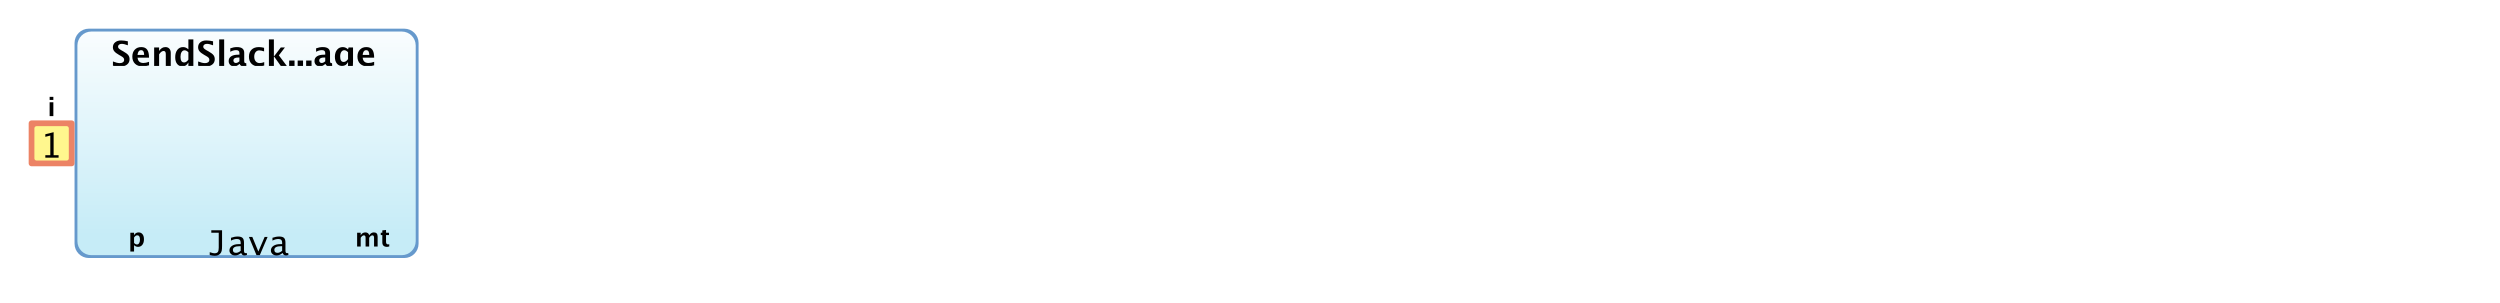
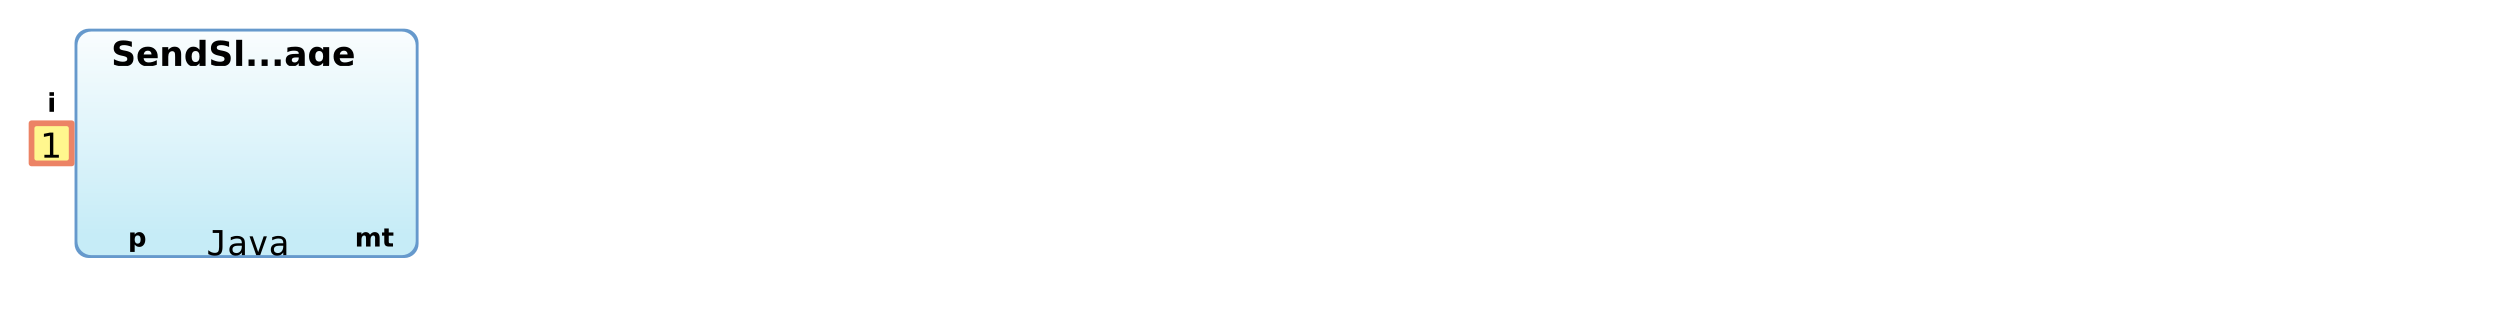
<svg xmlns="http://www.w3.org/2000/svg" style="fill-opacity:1; color-rendering:auto; color-interpolation:auto; text-rendering:auto; stroke:black; stroke-linecap:square; stroke-miterlimit:10; shape-rendering:auto; stroke-opacity:1; fill:black; stroke-dasharray:none; font-weight:normal; stroke-width:1; font-family:'Dialog'; font-style:normal; stroke-linejoin:miter; font-size:12; stroke-dashoffset:0; image-rendering:auto;">
  <defs id="genericDefs" />
  <g>
    <defs id="defs1">
      <linearGradient x1="26" gradientUnits="userSpaceOnUse" x2="26" y1="10" y2="82" id="linearGradient1" spreadMethod="pad">
        <stop style="stop-opacity:1; stop-color:rgb(250,253,254);" offset="0%" />
        <stop style="stop-opacity:1; stop-color:rgb(198,236,247);" offset="100%" />
      </linearGradient>
      <clipPath clipPathUnits="userSpaceOnUse" id="clipPath1">
        <path d="M38.8 11 L133.2 11 L133.2 23 L38.8 23 L38.8 11 Z" />
      </clipPath>
    </defs>
    <g style="fill:rgb(0,0,0); fill-opacity:0; stroke-opacity:0; stroke:rgb(0,0,0);">
      <rect x="0" width="872" height="100" y="0" style="stroke:none;" />
    </g>
    <g style="fill:rgb(102,153,204); stroke:rgb(102,153,204);">
      <rect x="26" y="10" width="120" style="stroke:none;" rx="5" ry="5" height="80" />
      <rect x="27" y="11" width="118" style="fill:url(#linearGradient1); stroke:none;" rx="4.875" ry="4.875" height="78" />
    </g>
    <g style="font-family:sans-serif; font-weight:bold;">
-       <path d="M39.394 22.922 L39.394 21.438 Q40.8 22.016 41.8 22.016 Q42.487 22.016 42.894 21.711 Q43.3 21.406 43.3 20.859 Q43.3 20.438 43.042 20.148 Q42.784 19.859 42.081 19.469 L41.503 19.141 Q40.347 18.484 39.862 17.883 Q39.378 17.281 39.378 16.484 Q39.378 15.406 40.167 14.758 Q40.956 14.109 42.253 14.109 Q43.284 14.109 44.597 14.406 L44.597 15.797 Q43.253 15.297 42.487 15.297 Q41.894 15.297 41.534 15.562 Q41.175 15.828 41.175 16.266 Q41.175 16.625 41.425 16.891 Q41.675 17.156 42.362 17.562 L42.987 17.906 Q44.237 18.609 44.714 19.195 Q45.191 19.781 45.191 20.641 Q45.191 21.844 44.292 22.531 Q43.394 23.219 41.831 23.219 Q40.784 23.219 39.394 22.922 ZM51.984 22.781 Q50.749 23.141 49.64 23.141 Q48.031 23.141 47.093 22.227 Q46.156 21.312 46.156 19.734 Q46.156 18.234 47.007 17.328 Q47.859 16.422 49.265 16.422 Q50.671 16.422 51.327 17.312 Q51.984 18.203 51.984 20.125 L47.984 20.125 Q48.171 21.969 50.015 21.969 Q50.89 21.969 51.984 21.562 L51.984 22.781 ZM47.968 19.156 L50.281 19.156 Q50.281 17.5 49.218 17.5 Q48.14 17.5 47.968 19.156 ZM53.765 23 L53.765 16.562 L55.499 16.562 L55.499 17.781 Q56.359 16.422 57.702 16.422 Q58.562 16.422 59.062 16.969 Q59.562 17.516 59.562 18.453 L59.562 23 L57.827 23 L57.827 18.875 Q57.827 17.781 57.093 17.781 Q56.265 17.781 55.499 18.953 L55.499 23 L53.765 23 ZM65.708 23 L65.708 21.781 Q65.036 23.141 63.599 23.141 Q62.443 23.141 61.779 22.297 Q61.114 21.453 61.114 19.953 Q61.114 18.344 61.864 17.383 Q62.614 16.422 63.864 16.422 Q64.88 16.422 65.708 17.219 L65.708 13.75 L67.443 13.75 L67.443 23 L65.708 23 ZM65.708 18.25 Q65.068 17.547 64.365 17.547 Q63.724 17.547 63.341 18.164 Q62.958 18.781 62.958 19.812 Q62.958 21.781 64.224 21.781 Q65.005 21.781 65.708 20.797 L65.708 18.25 ZM69.112 22.922 L69.112 21.438 Q70.519 22.016 71.519 22.016 Q72.206 22.016 72.612 21.711 Q73.019 21.406 73.019 20.859 Q73.019 20.438 72.761 20.148 Q72.503 19.859 71.8 19.469 L71.222 19.141 Q70.066 18.484 69.581 17.883 Q69.097 17.281 69.097 16.484 Q69.097 15.406 69.886 14.758 Q70.675 14.109 71.972 14.109 Q73.003 14.109 74.316 14.406 L74.316 15.797 Q72.972 15.297 72.206 15.297 Q71.612 15.297 71.253 15.562 Q70.894 15.828 70.894 16.266 Q70.894 16.625 71.144 16.891 Q71.394 17.156 72.081 17.562 L72.706 17.906 Q73.956 18.609 74.433 19.195 Q74.909 19.781 74.909 20.641 Q74.909 21.844 74.011 22.531 Q73.112 23.219 71.55 23.219 Q70.503 23.219 69.112 22.922 ZM76.452 23 L76.452 13.75 L78.187 13.75 L78.187 23 L76.452 23 ZM83.511 22.312 Q82.652 23.141 81.652 23.141 Q80.808 23.141 80.284 22.625 Q79.761 22.109 79.761 21.297 Q79.761 20.234 80.612 19.656 Q81.464 19.078 83.058 19.078 L83.511 19.078 L83.511 18.484 Q83.511 17.484 82.37 17.484 Q81.355 17.484 80.323 18.062 L80.323 16.859 Q81.495 16.422 82.652 16.422 Q85.183 16.422 85.183 18.422 L85.183 21.281 Q85.183 22.031 85.667 22.031 Q85.745 22.031 85.886 22.016 L85.933 22.984 Q85.386 23.141 84.964 23.141 Q83.902 23.141 83.589 22.312 L83.511 22.312 ZM83.511 21.375 L83.511 20.062 L83.105 20.062 Q81.417 20.062 81.417 21.125 Q81.417 21.484 81.659 21.727 Q81.902 21.969 82.261 21.969 Q82.87 21.969 83.511 21.375 ZM92.159 22.859 Q91.081 23.141 90.159 23.141 Q88.628 23.141 87.73 22.234 Q86.831 21.328 86.831 19.781 Q86.831 18.203 87.753 17.312 Q88.675 16.422 90.3 16.422 Q91.081 16.422 92.112 16.672 L92.112 17.922 Q91.05 17.578 90.409 17.578 Q89.628 17.578 89.152 18.18 Q88.675 18.781 88.675 19.766 Q88.675 20.781 89.191 21.391 Q89.706 22 90.55 22 Q91.331 22 92.159 21.656 L92.159 22.859 ZM93.796 23 L93.796 13.75 L95.531 13.75 L95.531 19.562 L95.656 19.562 L97.937 16.562 L99.374 16.562 L97.265 19.312 L100.046 23 L97.937 23 L95.656 19.781 L95.531 19.781 L95.531 23 L93.796 23 ZM100.859 23 L100.859 21.125 L102.734 21.125 L102.734 23 L100.859 23 ZM103.823 23 L103.823 21.125 L105.698 21.125 L105.698 23 L103.823 23 ZM106.788 23 L106.788 21.125 L108.663 21.125 L108.663 23 L106.788 23 ZM113.441 22.312 Q112.581 23.141 111.581 23.141 Q110.737 23.141 110.214 22.625 Q109.691 22.109 109.691 21.297 Q109.691 20.234 110.542 19.656 Q111.394 19.078 112.987 19.078 L113.441 19.078 L113.441 18.484 Q113.441 17.484 112.3 17.484 Q111.284 17.484 110.253 18.062 L110.253 16.859 Q111.425 16.422 112.581 16.422 Q115.112 16.422 115.112 18.422 L115.112 21.281 Q115.112 22.031 115.597 22.031 Q115.675 22.031 115.816 22.016 L115.862 22.984 Q115.316 23.141 114.894 23.141 Q113.831 23.141 113.519 22.312 L113.441 22.312 ZM113.441 21.375 L113.441 20.062 L113.034 20.062 Q111.347 20.062 111.347 21.125 Q111.347 21.484 111.589 21.727 Q111.831 21.969 112.191 21.969 Q112.8 21.969 113.441 21.375 ZM117.386 25 L117.527 23.734 Q118.605 24.234 119.573 24.234 Q120.542 24.234 120.972 23.82 Q121.402 23.406 121.402 22.484 L121.402 21.609 Q120.761 23 119.308 23 Q118.152 23 117.48 22.141 Q116.808 21.281 116.808 19.812 Q116.808 18.281 117.566 17.352 Q118.323 16.422 119.573 16.422 Q120.558 16.422 121.402 17.219 L121.573 16.562 L123.136 16.562 L123.136 21.469 Q123.136 22.953 122.956 23.602 Q122.777 24.25 122.261 24.703 Q121.402 25.453 119.823 25.453 Q118.698 25.453 117.386 25 ZM121.402 20.609 L121.402 18.234 Q120.761 17.516 120.089 17.516 Q119.433 17.516 119.042 18.117 Q118.652 18.719 118.652 19.719 Q118.652 21.609 119.87 21.609 Q120.698 21.609 121.402 20.609 ZM130.505 22.781 Q129.271 23.141 128.161 23.141 Q126.552 23.141 125.615 22.227 Q124.677 21.312 124.677 19.734 Q124.677 18.234 125.528 17.328 Q126.38 16.422 127.786 16.422 Q129.193 16.422 129.849 17.312 Q130.505 18.203 130.505 20.125 L126.505 20.125 Q126.693 21.969 128.536 21.969 Q129.411 21.969 130.505 21.562 L130.505 22.781 ZM126.49 19.156 L128.802 19.156 Q128.802 17.5 127.74 17.5 Q126.661 17.5 126.49 19.156 Z" style="stroke:none; clip-path:url(#clipPath1);" />
+       <path d="M45.987 14.531 L45.987 16.375 Q45.269 16.062 44.581 15.898 Q43.894 15.734 43.284 15.734 Q42.487 15.734 42.097 15.953 Q41.706 16.172 41.706 16.641 Q41.706 17 41.964 17.195 Q42.222 17.391 42.909 17.531 L43.878 17.719 Q45.331 18.016 45.948 18.609 Q46.566 19.203 46.566 20.312 Q46.566 21.75 45.706 22.461 Q44.847 23.172 43.081 23.172 Q42.253 23.172 41.417 23.016 Q40.581 22.859 39.737 22.547 L39.737 20.641 Q40.581 21.078 41.362 21.305 Q42.144 21.531 42.862 21.531 Q43.612 21.531 44.003 21.289 Q44.394 21.047 44.394 20.578 Q44.394 20.172 44.128 19.953 Q43.862 19.734 43.066 19.547 L42.191 19.359 Q40.878 19.078 40.269 18.461 Q39.659 17.844 39.659 16.812 Q39.659 15.5 40.503 14.797 Q41.347 14.094 42.925 14.094 Q43.659 14.094 44.417 14.203 Q45.175 14.312 45.987 14.531 ZM55.005 19.703 L55.005 20.297 L50.099 20.297 Q50.177 21.031 50.63 21.406 Q51.083 21.781 51.911 21.781 Q52.568 21.781 53.263 21.578 Q53.958 21.375 54.693 20.984 L54.693 22.594 Q53.943 22.875 53.2 23.023 Q52.458 23.172 51.708 23.172 Q49.927 23.172 48.943 22.266 Q47.958 21.359 47.958 19.719 Q47.958 18.125 48.927 17.203 Q49.896 16.281 51.599 16.281 Q53.146 16.281 54.075 17.211 Q55.005 18.141 55.005 19.703 ZM52.849 19 Q52.849 18.406 52.497 18.039 Q52.146 17.672 51.583 17.672 Q50.974 17.672 50.591 18.016 Q50.208 18.359 50.114 19 L52.849 19 ZM63.191 19 L63.191 23 L61.081 23 L61.081 22.344 L61.081 19.938 Q61.081 19.094 61.042 18.773 Q61.003 18.453 60.909 18.297 Q60.784 18.094 60.573 17.977 Q60.362 17.859 60.097 17.859 Q59.441 17.859 59.066 18.367 Q58.691 18.875 58.691 19.766 L58.691 23 L56.597 23 L56.597 16.438 L58.691 16.438 L58.691 17.391 Q59.159 16.828 59.691 16.555 Q60.222 16.281 60.878 16.281 Q62.003 16.281 62.597 16.977 Q63.191 17.672 63.191 19 ZM69.593 17.391 L69.593 13.875 L71.702 13.875 L71.702 23 L69.593 23 L69.593 22.047 Q69.171 22.625 68.648 22.898 Q68.124 23.172 67.437 23.172 Q66.218 23.172 65.445 22.203 Q64.671 21.234 64.671 19.719 Q64.671 18.203 65.445 17.242 Q66.218 16.281 67.437 16.281 Q68.109 16.281 68.64 16.555 Q69.171 16.828 69.593 17.391 ZM68.218 21.641 Q68.89 21.641 69.241 21.148 Q69.593 20.656 69.593 19.719 Q69.593 18.781 69.241 18.289 Q68.89 17.797 68.218 17.797 Q67.546 17.797 67.195 18.289 Q66.843 18.781 66.843 19.719 Q66.843 20.656 67.195 21.148 Q67.546 21.641 68.218 21.641 ZM79.902 14.531 L79.902 16.375 Q79.183 16.062 78.495 15.898 Q77.808 15.734 77.198 15.734 Q76.402 15.734 76.011 15.953 Q75.62 16.172 75.62 16.641 Q75.62 17 75.878 17.195 Q76.136 17.391 76.823 17.531 L77.792 17.719 Q79.245 18.016 79.862 18.609 Q80.48 19.203 80.48 20.312 Q80.48 21.75 79.62 22.461 Q78.761 23.172 76.995 23.172 Q76.167 23.172 75.331 23.016 Q74.495 22.859 73.652 22.547 L73.652 20.641 Q74.495 21.078 75.277 21.305 Q76.058 21.531 76.777 21.531 Q77.527 21.531 77.917 21.289 Q78.308 21.047 78.308 20.578 Q78.308 20.172 78.042 19.953 Q77.777 19.734 76.98 19.547 L76.105 19.359 Q74.792 19.078 74.183 18.461 Q73.573 17.844 73.573 16.812 Q73.573 15.5 74.417 14.797 Q75.261 14.094 76.839 14.094 Q77.573 14.094 78.331 14.203 Q79.089 14.312 79.902 14.531 ZM82.372 13.875 L84.466 13.875 L84.466 23 L82.372 23 L82.372 13.875 ZM86.689 20.734 L88.798 20.734 L88.798 23 L86.689 23 L86.689 20.734 ZM91.247 20.734 L93.357 20.734 L93.357 23 L91.247 23 L91.247 20.734 ZM95.806 20.734 L97.915 20.734 L97.915 23 L95.806 23 L95.806 20.734 ZM103.099 20.047 Q102.443 20.047 102.107 20.266 Q101.771 20.484 101.771 20.922 Q101.771 21.328 102.044 21.555 Q102.318 21.781 102.786 21.781 Q103.38 21.781 103.786 21.352 Q104.193 20.922 104.193 20.281 L104.193 20.047 L103.099 20.047 ZM106.302 19.25 L106.302 23 L104.193 23 L104.193 22.031 Q103.771 22.625 103.24 22.898 Q102.708 23.172 101.958 23.172 Q100.927 23.172 100.294 22.578 Q99.661 21.984 99.661 21.031 Q99.661 19.875 100.458 19.336 Q101.255 18.797 102.943 18.797 L104.193 18.797 L104.193 18.641 Q104.193 18.141 103.794 17.906 Q103.396 17.672 102.568 17.672 Q101.896 17.672 101.318 17.805 Q100.74 17.938 100.24 18.219 L100.24 16.609 Q100.911 16.453 101.591 16.367 Q102.271 16.281 102.943 16.281 Q104.724 16.281 105.513 16.977 Q106.302 17.672 106.302 19.25 ZM112.712 21.891 Q112.29 22.453 111.767 22.727 Q111.243 23 110.556 23 Q109.353 23 108.572 22.055 Q107.79 21.109 107.79 19.641 Q107.79 18.172 108.572 17.234 Q109.353 16.297 110.556 16.297 Q111.243 16.297 111.767 16.562 Q112.29 16.828 112.712 17.406 L112.712 16.438 L114.822 16.438 L114.822 22.344 Q114.822 23.922 113.822 24.758 Q112.822 25.594 110.931 25.594 Q110.322 25.594 109.743 25.5 Q109.165 25.406 108.587 25.203 L108.587 23.578 Q109.134 23.891 109.665 24.047 Q110.197 24.203 110.728 24.203 Q111.759 24.203 112.236 23.75 Q112.712 23.297 112.712 22.344 L112.712 21.891 ZM111.337 17.797 Q110.681 17.797 110.322 18.281 Q109.962 18.766 109.962 19.641 Q109.962 20.547 110.314 21.008 Q110.665 21.469 111.337 21.469 Q111.993 21.469 112.353 20.992 Q112.712 20.516 112.712 19.641 Q112.712 18.766 112.353 18.281 Q111.993 17.797 111.337 17.797 ZM123.396 19.703 L123.396 20.297 L118.49 20.297 Q118.568 21.031 119.021 21.406 Q119.474 21.781 120.302 21.781 Q120.958 21.781 121.653 21.578 Q122.349 21.375 123.083 20.984 L123.083 22.594 Q122.333 22.875 121.591 23.023 Q120.849 23.172 120.099 23.172 Q118.318 23.172 117.333 22.266 Q116.349 21.359 116.349 19.719 Q116.349 18.125 117.318 17.203 Q118.286 16.281 119.99 16.281 Q121.536 16.281 122.466 17.211 Q123.396 18.141 123.396 19.703 ZM121.24 19 Q121.24 18.406 120.888 18.039 Q120.536 17.672 119.974 17.672 Q119.365 17.672 118.982 18.016 Q118.599 18.359 118.505 19 L121.24 19 Z" style="stroke:none; clip-path:url(#clipPath1);" />
    </g>
    <rect width="94.4" x="38.8" height="12.0" id="sdt0" y="11.0" style="stroke-opacity:0; fill-opacity:0;" />
    <g style="font-family:'Monospaced';">
-       <path style="stroke:none;" d="M73.156 88.938 L73.156 87.953 L73.547 88.078 Q74.344 88.344 74.828 88.344 Q75.641 88.344 75.969 87.914 Q76.297 87.484 76.297 86.406 L76.297 81.188 L73.703 81.188 L73.703 80.328 L77.453 80.328 L77.453 85.797 Q77.453 86.938 77.32 87.492 Q77.188 88.047 76.812 88.469 Q76.141 89.219 74.906 89.219 Q74.234 89.219 73.156 88.938 ZM84.121 88.234 Q83.074 89.109 82.027 89.109 Q81.152 89.109 80.59 88.609 Q80.027 88.109 80.027 87.359 Q80.027 86.359 80.91 85.758 Q81.793 85.156 83.231 85.156 L83.949 85.156 L83.949 84.609 Q83.949 83.984 83.621 83.672 Q83.293 83.359 82.652 83.359 Q81.652 83.359 80.574 83.922 L80.574 82.938 Q81.809 82.5 82.902 82.5 Q84.106 82.5 84.606 82.984 Q85.106 83.469 85.106 84.641 L85.106 87.297 Q85.106 87.875 85.231 88.086 Q85.356 88.297 85.684 88.297 Q85.793 88.297 86.059 88.234 L86.152 88.922 Q85.574 89.109 85.277 89.109 Q84.84 89.109 84.559 88.891 Q84.277 88.672 84.121 88.234 ZM83.949 87.484 L83.949 85.875 L83.59 85.875 Q82.402 85.875 81.816 86.195 Q81.231 86.516 81.231 87.156 Q81.231 87.672 81.504 87.93 Q81.777 88.188 82.34 88.188 Q83.09 88.188 83.949 87.484 ZM89.461 89 L86.82 82.641 L88.008 82.641 L90.117 87.734 L92.305 82.641 L93.336 82.641 L90.617 89 L89.461 89 ZM98.582 88.234 Q97.535 89.109 96.488 89.109 Q95.613 89.109 95.051 88.609 Q94.488 88.109 94.488 87.359 Q94.488 86.359 95.371 85.758 Q96.254 85.156 97.691 85.156 L98.41 85.156 L98.41 84.609 Q98.41 83.984 98.082 83.672 Q97.754 83.359 97.113 83.359 Q96.113 83.359 95.035 83.922 L95.035 82.938 Q96.269 82.5 97.363 82.5 Q98.566 82.5 99.066 82.984 Q99.566 83.469 99.566 84.641 L99.566 87.297 Q99.566 87.875 99.691 88.086 Q99.816 88.297 100.144 88.297 Q100.254 88.297 100.519 88.234 L100.613 88.922 Q100.035 89.109 99.738 89.109 Q99.301 89.109 99.019 88.891 Q98.738 88.672 98.582 88.234 ZM98.41 87.484 L98.41 85.875 L98.051 85.875 Q96.863 85.875 96.277 86.195 Q95.691 86.516 95.691 87.156 Q95.691 87.672 95.965 87.93 Q96.238 88.188 96.801 88.188 Q97.551 88.188 98.41 87.484 Z" />
-       <path style="stroke:none;" d="M124.562 86 L124.562 81.172 L125.812 81.172 L125.812 82.078 Q126.375 81.062 127.438 81.062 Q127.984 81.062 128.336 81.328 Q128.688 81.594 128.766 82.078 Q129.438 81.062 130.406 81.062 Q131.719 81.062 131.719 82.531 L131.719 86 L130.469 86 L130.469 82.953 Q130.469 82.094 129.906 82.094 Q129.312 82.094 128.766 82.938 L128.766 86 L127.516 86 L127.516 82.953 Q127.516 82.094 126.938 82.094 Q126.359 82.094 125.812 82.938 L125.812 86 L124.562 86 ZM135.774 85.969 Q135.306 86.109 135.04 86.109 Q133.352 86.109 133.352 84.531 L133.352 81.984 L132.806 81.984 L132.806 81.172 L133.352 81.172 L133.352 80.359 L134.649 80.219 L134.649 81.172 L135.681 81.172 L135.681 81.984 L134.649 81.984 L134.649 84.359 Q134.649 85.25 135.384 85.25 Q135.54 85.25 135.774 85.188 L135.774 85.969 Z" />
+       <path style="stroke:none;" d="M72.641 88.641 L72.641 87.266 Q73.172 87.734 73.742 87.969 Q74.312 88.203 74.922 88.203 Q75.75 88.203 76.086 87.766 Q76.422 87.328 76.422 86.141 L76.422 81.25 L74.188 81.25 L74.188 80.25 L77.609 80.25 L77.609 86.141 Q77.609 87.797 76.984 88.484 Q76.359 89.172 74.922 89.172 Q74.359 89.172 73.805 89.039 Q73.25 88.906 72.641 88.641 ZM83.334 85.703 L82.975 85.703 Q82.037 85.703 81.561 86.031 Q81.084 86.359 81.084 87.016 Q81.084 87.609 81.443 87.938 Q81.803 88.266 82.428 88.266 Q83.318 88.266 83.826 87.648 Q84.334 87.031 84.35 85.938 L84.35 85.703 L83.334 85.703 ZM85.428 85.25 L85.428 89 L84.35 89 L84.35 88.031 Q84.006 88.609 83.482 88.891 Q82.959 89.172 82.209 89.172 Q81.193 89.172 80.6 88.602 Q80.006 88.031 80.006 87.094 Q80.006 86 80.74 85.43 Q81.475 84.859 82.897 84.859 L84.35 84.859 L84.35 84.688 Q84.334 83.906 83.943 83.547 Q83.553 83.188 82.693 83.188 Q82.147 83.188 81.584 83.352 Q81.022 83.516 80.49 83.812 L80.49 82.734 Q81.084 82.5 81.631 82.391 Q82.178 82.281 82.693 82.281 Q83.506 82.281 84.084 82.523 Q84.662 82.766 85.022 83.234 Q85.24 83.531 85.334 83.961 Q85.428 84.391 85.428 85.25 ZM87.043 82.438 L88.152 82.438 L90.059 87.938 L91.965 82.438 L93.09 82.438 L90.762 89 L89.371 89 L87.043 82.438 ZM97.783 85.703 L97.424 85.703 Q96.486 85.703 96.01 86.031 Q95.533 86.359 95.533 87.016 Q95.533 87.609 95.893 87.938 Q96.252 88.266 96.877 88.266 Q97.768 88.266 98.275 87.648 Q98.783 87.031 98.799 85.938 L98.799 85.703 L97.783 85.703 ZM99.877 85.25 L99.877 89 L98.799 89 L98.799 88.031 Q98.455 88.609 97.932 88.891 Q97.408 89.172 96.658 89.172 Q95.643 89.172 95.049 88.602 Q94.455 88.031 94.455 87.094 Q94.455 86 95.189 85.43 Q95.924 84.859 97.346 84.859 L98.799 84.859 L98.799 84.688 Q98.783 83.906 98.393 83.547 Q98.002 83.188 97.143 83.188 Q96.596 83.188 96.033 83.352 Q95.471 83.516 94.939 83.812 L94.939 82.734 Q95.533 82.5 96.08 82.391 Q96.627 82.281 97.143 82.281 Q97.955 82.281 98.533 82.523 Q99.111 82.766 99.471 83.234 Q99.689 83.531 99.783 83.961 Q99.877 84.391 99.877 85.25 Z" />
+       <path style="stroke:none;" d="M129.062 81.891 Q129.359 81.438 129.773 81.195 Q130.188 80.953 130.688 80.953 Q131.531 80.953 131.977 81.477 Q132.422 82 132.422 83 L132.422 86 L130.828 86 L130.828 83.438 Q130.844 83.375 130.844 83.312 Q130.844 83.25 130.844 83.141 Q130.844 82.609 130.688 82.375 Q130.531 82.141 130.188 82.141 Q129.75 82.141 129.5 82.516 Q129.25 82.891 129.25 83.578 L129.25 86 L127.672 86 L127.672 83.438 Q127.672 82.609 127.531 82.375 Q127.391 82.141 127.031 82.141 Q126.578 82.141 126.328 82.516 Q126.078 82.891 126.078 83.578 L126.078 86 L124.5 86 L124.5 81.078 L126.078 81.078 L126.078 81.797 Q126.375 81.375 126.75 81.164 Q127.125 80.953 127.578 80.953 Q128.078 80.953 128.469 81.203 Q128.859 81.453 129.062 81.891 ZM135.597 79.688 L135.597 81.078 L137.222 81.078 L137.222 82.203 L135.597 82.203 L135.597 84.297 Q135.597 84.641 135.737 84.758 Q135.878 84.875 136.284 84.875 L137.081 84.875 L137.081 86 L135.737 86 Q134.8 86 134.417 85.609 Q134.034 85.219 134.034 84.297 L134.034 82.203 L133.253 82.203 L133.253 81.078 L134.034 81.078 L134.034 79.688 L135.597 79.688 Z" />
    </g>
    <rect width="17.7" x="121.4" height="9.0" id="sdt1" y="77.0" style="stroke-opacity:0; fill-opacity:0;" />
    <g style="font-family:sans-serif; font-size:9; font-weight:bold;">
-       <path style="stroke:none;" d="M45.462 87.734 L45.462 81.172 L46.759 81.172 L46.759 82.078 Q47.259 81.062 48.337 81.062 Q49.212 81.062 49.712 81.703 Q50.212 82.344 50.212 83.453 Q50.212 84.672 49.65 85.391 Q49.087 86.109 48.134 86.109 Q47.384 86.109 46.759 85.516 L46.759 87.734 L45.462 87.734 ZM46.759 84.734 Q47.244 85.266 47.775 85.266 Q48.259 85.266 48.541 84.805 Q48.822 84.344 48.822 83.562 Q48.822 82.078 47.869 82.078 Q47.291 82.078 46.759 82.828 L46.759 84.734 Z" />
+       <path style="stroke:none;" d="M46.978 85.281 L46.978 87.875 L45.4 87.875 L45.4 81.078 L46.978 81.078 L46.978 81.797 Q47.306 81.375 47.705 81.164 Q48.103 80.953 48.603 80.953 Q49.525 80.953 50.103 81.68 Q50.681 82.406 50.681 83.547 Q50.681 84.688 50.103 85.406 Q49.525 86.125 48.603 86.125 Q48.103 86.125 47.705 85.922 Q47.306 85.719 46.978 85.281 ZM48.025 82.109 Q47.525 82.109 47.252 82.477 Q46.978 82.844 46.978 83.547 Q46.978 84.234 47.252 84.609 Q47.525 84.984 48.025 84.984 Q48.525 84.984 48.791 84.617 Q49.056 84.25 49.056 83.547 Q49.056 82.844 48.791 82.477 Q48.525 82.109 48.025 82.109 Z" />
    </g>
    <rect width="17.7" x="38.8" height="12.0" id="sdt2" y="77.0" style="stroke-opacity:0; fill-opacity:0;" />
    <g style="fill:rgb(236,131,101); font-size:9; font-weight:bold; font-family:sans-serif; stroke:rgb(236,131,101);">
      <rect x="10" y="42" width="16" style="stroke:none;" rx="1" ry="1" height="16" />
      <rect x="12" y="44" width="12" style="fill:rgb(255,247,142); stroke:none;" rx="0.75" ry="0.75" height="12" />
    </g>
    <g style="font-family:sans-serif;">
-       <path style="stroke:none;" d="M15.812 55 L15.812 54.125 L17.547 54.125 L17.547 47.281 L15.812 47.719 L15.812 46.828 L18.703 46.109 L18.703 54.125 L20.438 54.125 L20.438 55 L15.812 55 Z" />
-       <path style="stroke:none;" d="M17.312 40.5 L17.312 35.672 L18.609 35.672 L18.609 40.5 L17.312 40.5 ZM17.312 34.859 L17.312 33.781 L18.609 33.781 L18.609 34.859 L17.312 34.859 Z" />
+       <path style="stroke:none;" d="M15.484 54 L17.422 54 L17.422 47.328 L15.312 47.75 L15.312 46.672 L17.406 46.25 L18.594 46.25 L18.594 54 L20.531 54 L20.531 55 L15.484 55 L15.484 54 Z" />
+       <path style="stroke:none;" d="M17.25 34.078 L18.828 34.078 L18.828 39 L17.25 39 L17.25 34.078 ZM17.25 32.156 L18.828 32.156 L18.828 33.438 L17.25 33.438 L17.25 32.156 Z" />
    </g>
-     <rect width="16.0" x="10.0" height="11.0" id="sdt3" y="31.0" style="stroke-opacity:0; fill-opacity:0;" />
+     <rect width="16.0" x="10.0" height="12.0" id="sdt3" y="30.0" style="stroke-opacity:0; fill-opacity:0;" />
    <g visibility="hidden" style="stroke:none;font-style:italic;font-size:12px;font-family:'Helvetica','SansSerif';">
-       <rect x="40.8" y="1.0" width="115.42" style="fill:rgb(230,230,255);stroke:rgb(0,0,80);" rx="2.0" ry="2.0" height="17.0" />
+       <rect x="40.8" y="1.0" width="128.14" style="fill:rgb(230,230,255);stroke:rgb(0,0,80);" rx="2.0" ry="2.0" height="17.0" />
      <text x="41.8" y="14.0">SendSlackMessage</text>
      <set attributeName="visibility" from="hidden" end="sdt0.mouseout" to="visible" begin="sdt0.mouseover" />
    </g>
    <g visibility="hidden" style="stroke:none;font-style:italic;font-size:12px;font-family:'Helvetica','SansSerif';">
-       <rect x="130.25" y="88.0" width="379.36" style="fill:rgb(230,230,255);stroke:rgb(0,0,80);" rx="2.0" ry="2.0" height="17.0" />
-       <text x="131.25" y="101.0">Operator never provides a single threaded execution context.</text>
+       <rect x="130.25" y="90.0" width="411.16" style="fill:rgb(230,230,255);stroke:rgb(0,0,80);" rx="2.0" ry="2.0" height="17.0" />
+       <text x="131.25" y="103.0">Operator never provides a single threaded execution context.</text>
      <set attributeName="visibility" from="hidden" end="sdt1.mouseout" to="visible" begin="sdt1.mouseover" />
    </g>
    <g visibility="hidden" style="stroke:none;font-style:italic;font-size:12px;font-family:'Helvetica','SansSerif';">
-       <rect x="47.65" y="88.0" width="228.84" style="fill:rgb(230,230,255);stroke:rgb(0,0,80);" rx="2.0" ry="2.0" height="17.0" />
-       <text x="48.65" y="101.0">Optional: slackConfiguration, slackUrl</text>
+       <rect x="47.65" y="90.0" width="245.8" style="fill:rgb(230,230,255);stroke:rgb(0,0,80);" rx="2.0" ry="2.0" height="17.0" />
+       <text x="48.65" y="103.0">Optional: slackConfiguration, slackUrl</text>
      <set attributeName="visibility" from="hidden" end="sdt2.mouseout" to="visible" begin="sdt2.mouseover" />
    </g>
    <g visibility="hidden" style="stroke:none;font-style:italic;font-size:12px;font-family:'Helvetica','SansSerif';">
-       <rect x="28.0" y="31.0" width="66.66" style="fill:rgb(230,230,255);stroke:rgb(0,0,80);" rx="2.0" ry="2.0" height="17.0" />
+       <rect x="28.0" y="31.0" width="70.9" style="fill:rgb(230,230,255);stroke:rgb(0,0,80);" rx="2.0" ry="2.0" height="17.0" />
      <text x="29.0" y="44.0">immutable</text>
      <set attributeName="visibility" from="hidden" end="sdt3.mouseout" to="visible" begin="sdt3.mouseover" />
    </g>
  </g>
</svg>
